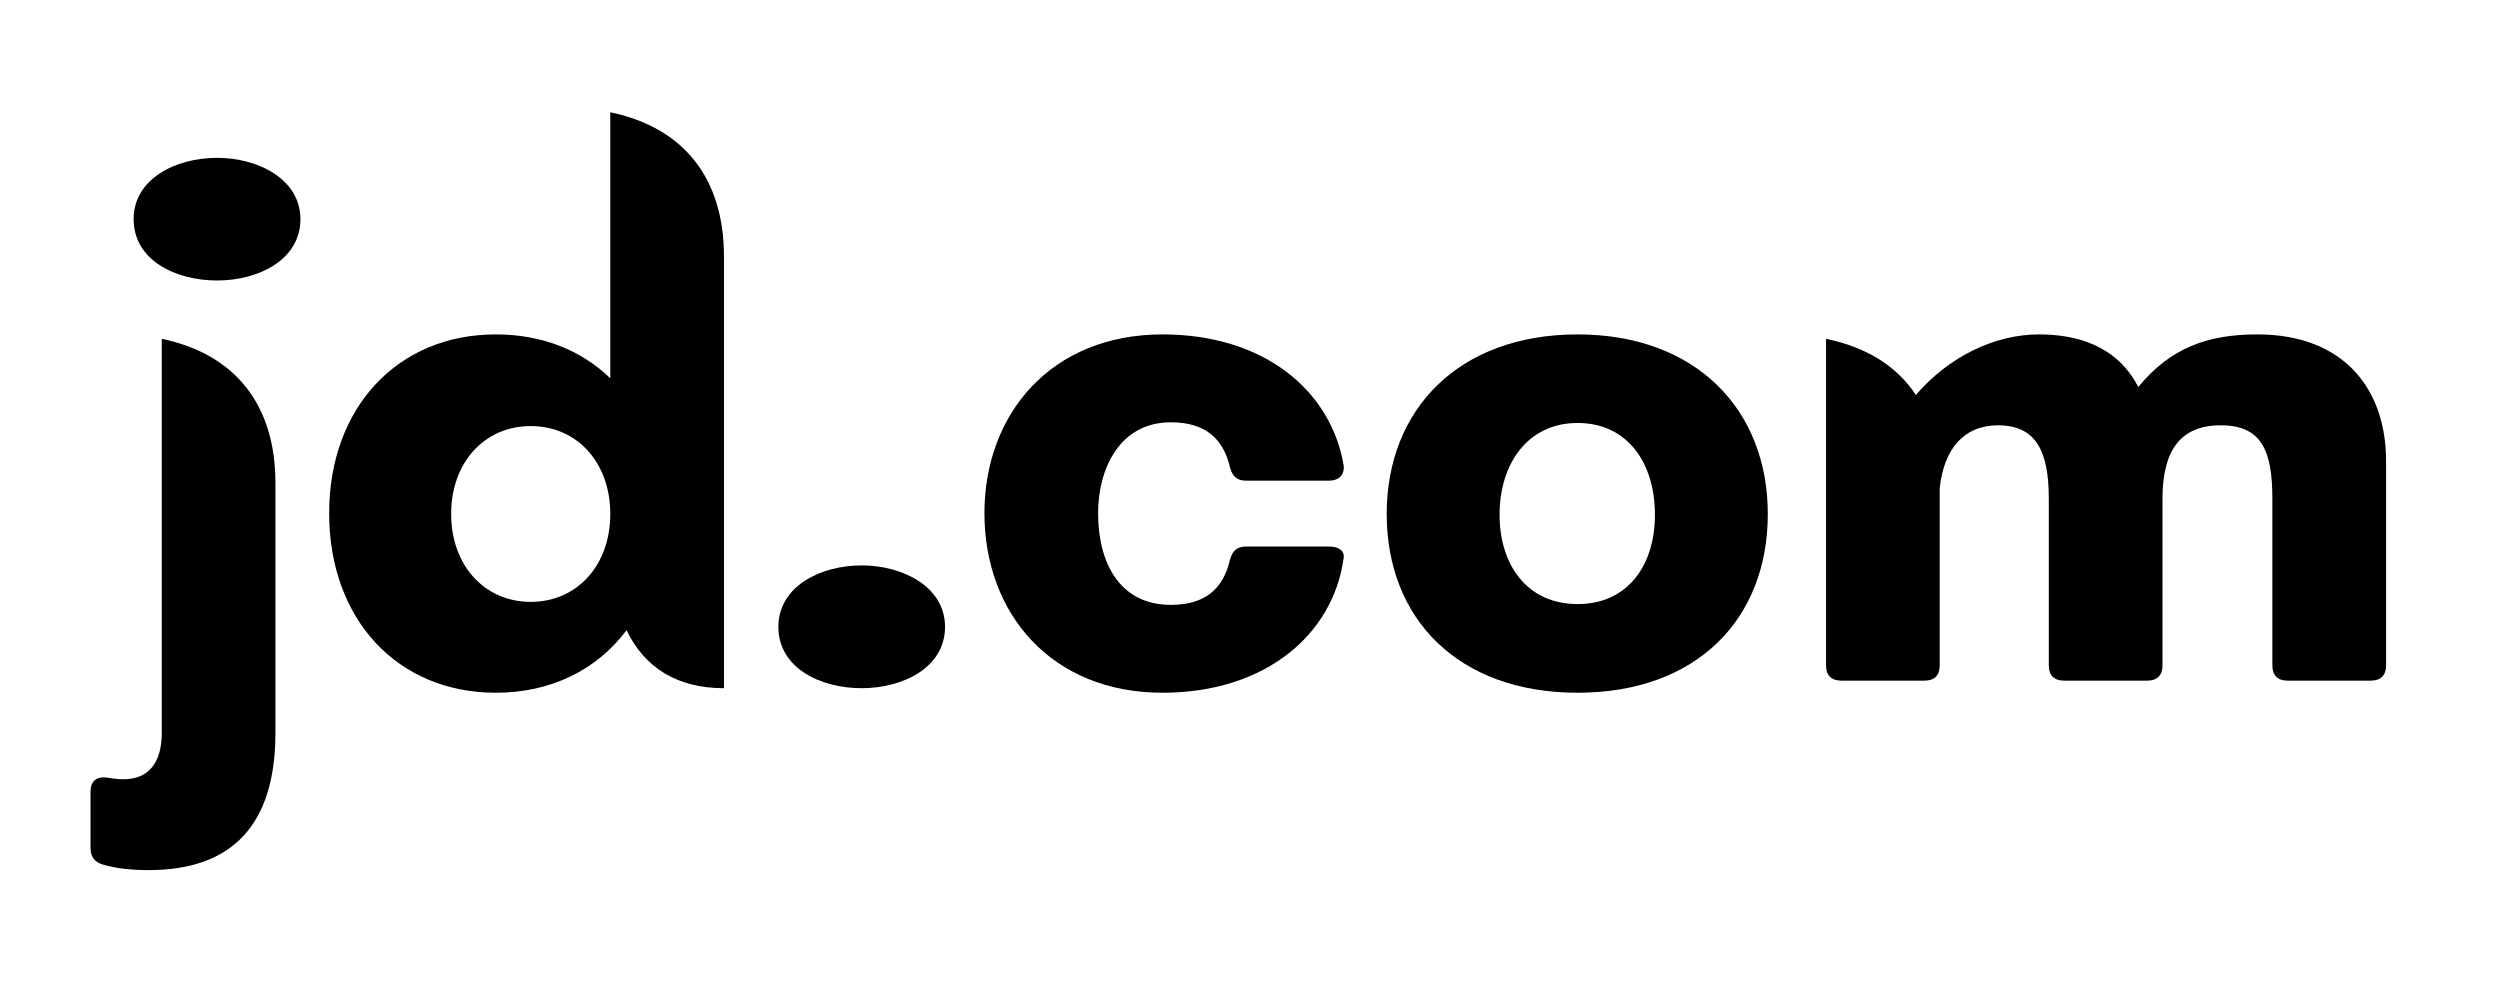
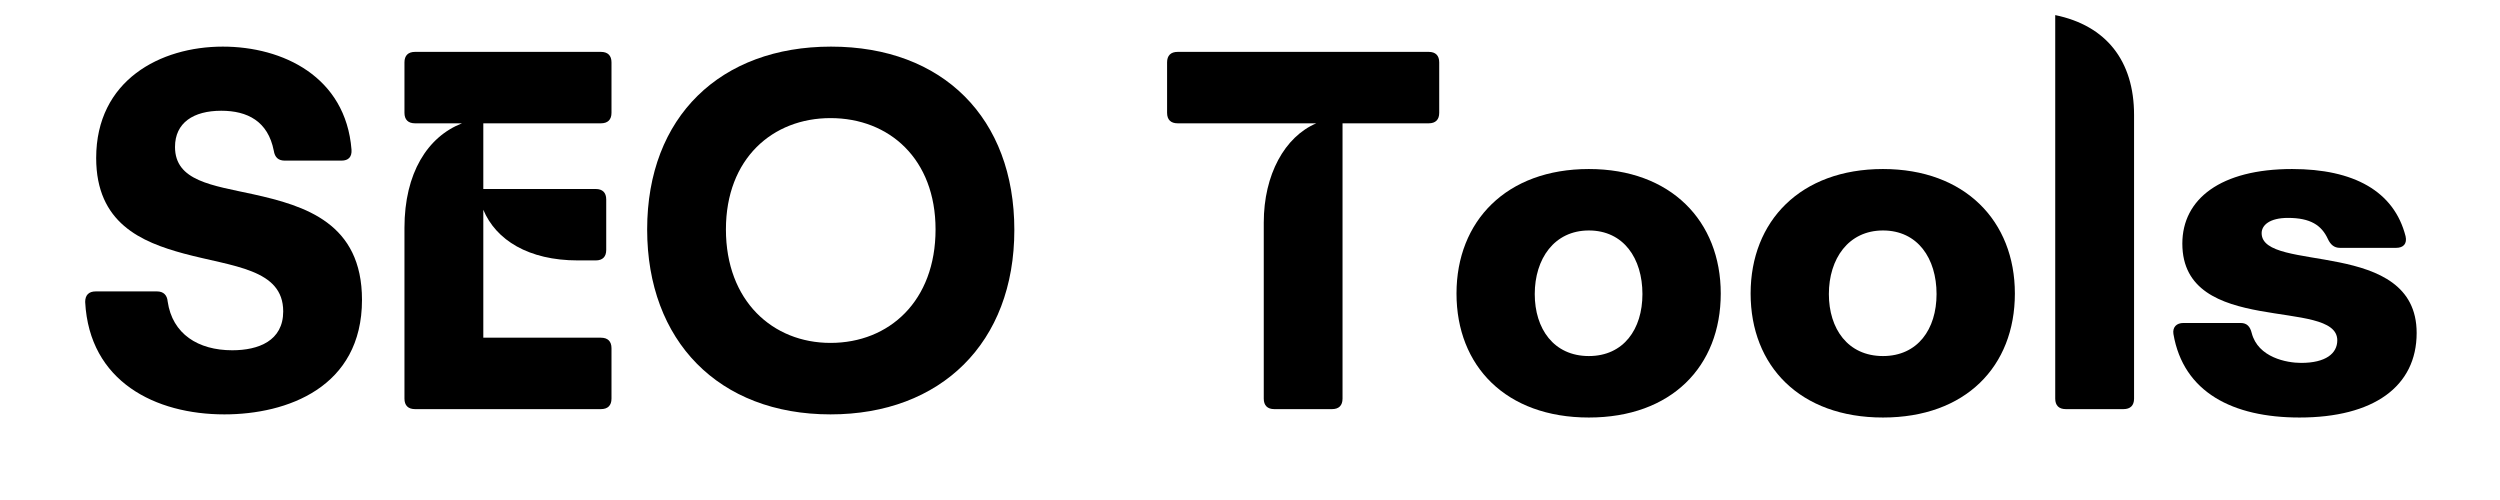
- <svg xmlns="http://www.w3.org/2000/svg" width="100" zoomAndPan="magnify" viewBox="0 0 75 30" height="40" preserveAspectRatio="xMidYMid meet" version="1.0">
+ <svg xmlns="http://www.w3.org/2000/svg" width="200" zoomAndPan="magnify" viewBox="0 0 150 30" height="40" preserveAspectRatio="xMidYMid meet" version="1.0">
  <defs>
    <g />
  </defs>
  <g fill="#000000" fill-opacity="1">
-     <g transform="translate(3.805736, 20.41906)">
+     <g transform="translate(4.258518, 24.54706)">
      <g>
-         <path d="M 2.707 -12.004 C 3.934 -12.004 5.207 -12.617 5.207 -13.844 C 5.207 -15.047 3.934 -15.684 2.707 -15.684 C 1.453 -15.684 0.203 -15.047 0.203 -13.844 C 0.203 -12.617 1.453 -12.004 2.707 -12.004 Z M 0.66 5.684 C 3.184 5.684 4.457 4.297 4.457 1.57 L 4.457 -5.934 C 4.457 -8.273 3.25 -9.797 1.047 -10.254 L 1.047 1.57 C 1.047 2.477 0.637 2.957 -0.09 2.957 C -0.184 2.957 -0.316 2.957 -0.59 2.91 C -0.91 2.863 -1.09 3.023 -1.09 3.32 L -1.09 5.023 C -1.09 5.297 -0.953 5.457 -0.703 5.523 C -0.297 5.637 0.137 5.684 0.66 5.684 Z M 0.66 5.684 " />
+         <path d="M 9.203 0.316 C 12.953 0.316 17.461 -1.293 17.461 -6.555 C 17.461 -11.16 14.059 -12.199 10.938 -12.891 C 8.48 -13.43 6.242 -13.68 6.242 -15.73 C 6.242 -17.18 7.344 -17.902 9.016 -17.902 C 10.59 -17.902 11.82 -17.273 12.168 -15.508 C 12.23 -15.098 12.449 -14.91 12.828 -14.91 L 16.234 -14.91 C 16.645 -14.91 16.863 -15.129 16.832 -15.57 C 16.484 -19.953 12.703 -21.75 9.109 -21.75 C 5.359 -21.75 1.512 -19.73 1.512 -15.066 C 1.512 -11.16 4.223 -10.023 6.777 -9.332 C 9.707 -8.543 12.734 -8.418 12.734 -5.863 C 12.734 -4.098 11.254 -3.531 9.676 -3.531 C 7.629 -3.531 6.082 -4.508 5.801 -6.461 C 5.77 -6.84 5.547 -7.062 5.168 -7.062 L 1.48 -7.062 C 1.07 -7.062 0.852 -6.84 0.852 -6.43 C 1.102 -1.641 5.074 0.316 9.203 0.316 Z M 9.203 0.316 " />
      </g>
    </g>
  </g>
  <g fill="#000000" fill-opacity="1">
-     <g transform="translate(9.214708, 20.41906)">
+     <g transform="translate(22.69354, 24.54706)">
      <g>
-         <path d="M 9.094 -9.07 C 8.23 -9.91 7.047 -10.387 5.66 -10.387 C 2.707 -10.387 0.66 -8.184 0.66 -5.023 C 0.66 -1.84 2.707 0.363 5.66 0.363 C 7.32 0.363 8.695 -0.328 9.582 -1.512 C 10.129 -0.375 11.117 0.227 12.504 0.227 L 12.504 -12.73 C 12.504 -15.07 11.297 -16.594 9.094 -17.051 Z M 6.707 -2.363 C 5.32 -2.363 4.32 -3.457 4.32 -5 C 4.32 -6.547 5.32 -7.637 6.707 -7.637 C 8.094 -7.637 9.094 -6.547 9.094 -5 C 9.094 -3.457 8.094 -2.363 6.707 -2.363 Z M 6.707 -2.363 " />
+         <path d="M 13.363 -17.148 C 13.773 -17.148 13.996 -17.367 13.996 -17.777 L 13.996 -20.805 C 13.996 -21.215 13.773 -21.434 13.363 -21.434 L 2.207 -21.434 C 1.797 -21.434 1.574 -21.215 1.574 -20.805 L 1.574 -17.777 C 1.574 -17.367 1.797 -17.148 2.207 -17.148 L 5.027 -17.148 C 2.965 -16.344 1.574 -14.168 1.574 -10.875 L 1.574 -0.629 C 1.574 -0.219 1.797 0 2.207 0 L 13.363 0 C 13.773 0 13.996 -0.219 13.996 -0.629 L 13.996 -3.656 C 13.996 -4.066 13.773 -4.285 13.363 -4.285 L 6.305 -4.285 L 6.305 -11.961 C 7.062 -10.148 9.016 -8.922 11.977 -8.922 L 13.051 -8.922 C 13.461 -8.922 13.68 -9.141 13.68 -9.551 L 13.68 -12.578 C 13.68 -12.988 13.461 -13.207 13.051 -13.207 L 6.305 -13.207 L 6.305 -17.148 Z M 13.363 -17.148 " />
      </g>
    </g>
  </g>
  <g fill="#000000" fill-opacity="1">
-     <g transform="translate(22.82805, 20.41906)">
+     <g transform="translate(37.97728, 24.54706)">
      <g>
-         <path d="M 3.023 0.227 C 4.25 0.227 5.523 -0.387 5.523 -1.613 C 5.523 -2.82 4.25 -3.457 3.023 -3.457 C 1.773 -3.457 0.523 -2.82 0.523 -1.613 C 0.523 -0.387 1.773 0.227 3.023 0.227 Z M 3.023 0.227 " />
+         <path d="M 11.852 0.316 C 18.473 0.316 22.883 -3.973 22.883 -10.75 C 22.883 -17.461 18.598 -21.75 11.883 -21.75 C 5.266 -21.75 0.852 -17.559 0.852 -10.781 C 0.852 -4.098 5.137 0.316 11.852 0.316 Z M 11.852 -3.973 C 8.383 -3.973 5.578 -6.492 5.578 -10.781 C 5.578 -15.035 8.383 -17.461 11.852 -17.461 C 15.383 -17.461 18.156 -15.004 18.156 -10.781 C 18.156 -6.492 15.383 -3.973 11.852 -3.973 Z M 11.852 -3.973 " />
      </g>
    </g>
  </g>
  <g fill="#000000" fill-opacity="1">
-     <g transform="translate(28.89611, 20.41906)">
+     <g transform="translate(61.70648, 24.54706)">
+       <g />
+     </g>
+   </g>
+   <g fill="#000000" fill-opacity="1">
+     <g transform="translate(69.89982, 24.54706)">
      <g>
-         <path d="M 5.98 0.363 C 9.07 0.363 11.094 -1.387 11.41 -3.66 C 11.457 -3.887 11.273 -4.023 10.98 -4.023 L 8.48 -4.023 C 8.207 -4.023 8.07 -3.887 8 -3.613 C 7.797 -2.75 7.25 -2.273 6.23 -2.273 C 4.684 -2.273 4.047 -3.547 4.047 -5.023 C 4.047 -6.344 4.684 -7.75 6.23 -7.75 C 7.25 -7.75 7.797 -7.273 8 -6.41 C 8.07 -6.137 8.207 -6 8.48 -6 L 10.98 -6 C 11.273 -6 11.457 -6.184 11.41 -6.48 C 11.023 -8.707 9.023 -10.387 5.98 -10.387 C 2.637 -10.387 0.637 -8 0.637 -5.023 C 0.637 -2.023 2.637 0.363 5.98 0.363 Z M 5.98 0.363 " />
+         <path d="M 0.758 -21.434 C 0.348 -21.434 0.125 -21.215 0.125 -20.805 L 0.125 -17.777 C 0.125 -17.367 0.348 -17.148 0.758 -17.148 L 9.078 -17.148 C 7.188 -16.344 5.926 -14.074 5.926 -11.191 L 5.926 -0.629 C 5.926 -0.219 6.148 0 6.555 0 L 10.023 0 C 10.434 0 10.652 -0.219 10.652 -0.629 L 10.652 -17.148 L 15.824 -17.148 C 16.234 -17.148 16.453 -17.367 16.453 -17.777 L 16.453 -20.805 C 16.453 -21.215 16.234 -21.434 15.824 -21.434 Z M 0.758 -21.434 " />
      </g>
    </g>
  </g>
  <g fill="#000000" fill-opacity="1">
-     <g transform="translate(40.96403, 20.41906)">
+     <g transform="translate(86.50709, 24.54706)">
      <g>
-         <path d="M 6.363 0.363 C 9.934 0.363 12.07 -1.84 12.07 -5 C 12.07 -8.137 9.91 -10.387 6.363 -10.387 C 2.797 -10.387 0.637 -8.137 0.637 -5 C 0.637 -1.863 2.773 0.363 6.363 0.363 Z M 6.363 -2.297 C 4.844 -2.297 4.023 -3.477 4.023 -4.977 C 4.023 -6.5 4.863 -7.73 6.363 -7.73 C 7.867 -7.73 8.684 -6.523 8.684 -4.977 C 8.684 -3.457 7.867 -2.297 6.363 -2.297 Z M 6.363 -2.297 " />
+         <path d="M 8.824 0.504 C 13.773 0.504 16.738 -2.555 16.738 -6.934 C 16.738 -11.285 13.742 -14.406 8.824 -14.406 C 3.879 -14.406 0.883 -11.285 0.883 -6.934 C 0.883 -2.586 3.844 0.504 8.824 0.504 Z M 8.824 -3.184 C 6.715 -3.184 5.578 -4.824 5.578 -6.902 C 5.578 -9.016 6.746 -10.719 8.824 -10.719 C 10.906 -10.719 12.039 -9.047 12.039 -6.902 C 12.039 -4.793 10.906 -3.184 8.824 -3.184 Z M 8.824 -3.184 " />
      </g>
    </g>
  </g>
  <g fill="#000000" fill-opacity="1">
-     <g transform="translate(53.69104, 20.41906)">
+     <g transform="translate(104.1543, 24.54706)">
      <g>
-         <path d="M 14.027 -10.387 C 12.516 -10.387 11.41 -9.969 10.457 -8.809 C 9.809 -10.07 8.582 -10.387 7.48 -10.387 C 6.148 -10.387 4.773 -9.719 3.785 -8.57 C 3.215 -9.434 2.309 -10.004 1.09 -10.254 L 1.09 -0.453 C 1.09 -0.16 1.25 0 1.547 0 L 4.047 0 C 4.344 0 4.5 -0.16 4.5 -0.453 L 4.5 -5.773 C 4.625 -6.945 5.219 -7.66 6.25 -7.66 C 7.387 -7.66 7.773 -6.887 7.773 -5.457 L 7.773 -0.453 C 7.773 -0.16 7.934 0 8.23 0 L 10.73 0 C 11.023 0 11.184 -0.16 11.184 -0.453 L 11.184 -5.457 C 11.184 -6.887 11.707 -7.66 12.934 -7.66 C 14.164 -7.66 14.48 -6.887 14.48 -5.457 L 14.48 -0.453 C 14.48 -0.16 14.641 0 14.934 0 L 17.438 0 C 17.73 0 17.891 -0.16 17.891 -0.453 L 17.891 -6.594 C 17.891 -8.73 16.641 -10.387 14.027 -10.387 Z M 14.027 -10.387 " />
+         <path d="M 8.824 0.504 C 13.773 0.504 16.738 -2.555 16.738 -6.934 C 16.738 -11.285 13.742 -14.406 8.824 -14.406 C 3.879 -14.406 0.883 -11.285 0.883 -6.934 C 0.883 -2.586 3.844 0.504 8.824 0.504 Z M 8.824 -3.184 C 6.715 -3.184 5.578 -4.824 5.578 -6.902 C 5.578 -9.016 6.746 -10.719 8.824 -10.719 C 10.906 -10.719 12.039 -9.047 12.039 -6.902 C 12.039 -4.793 10.906 -3.184 8.824 -3.184 Z M 8.824 -3.184 " />
      </g>
    </g>
  </g>
  <g fill="#000000" fill-opacity="1">
-     <g transform="translate(37.5, 14.93952)">
-       <g />
+     <g transform="translate(121.8015, 24.54706)">
+       <g>
+         <path d="M 5.609 0 C 6.02 0 6.242 -0.219 6.242 -0.629 L 6.242 -17.652 C 6.242 -20.898 4.57 -23.012 1.512 -23.641 L 1.512 -0.629 C 1.512 -0.219 1.734 0 2.145 0 Z M 5.609 0 " />
+       </g>
+     </g>
+   </g>
+   <g fill="#000000" fill-opacity="1">
+     <g transform="translate(129.5852, 24.54706)">
+       <g>
+         <path d="M 8.383 0.504 C 12.828 0.504 15.414 -1.355 15.414 -4.57 C 15.414 -10.309 6.113 -8.133 6.113 -10.559 C 6.113 -11.031 6.586 -11.473 7.691 -11.473 C 9.047 -11.473 9.707 -11.031 10.086 -10.211 C 10.246 -9.867 10.465 -9.676 10.812 -9.676 L 14.184 -9.676 C 14.625 -9.676 14.848 -9.93 14.75 -10.371 C 14.059 -13.082 11.633 -14.406 7.941 -14.406 C 3.656 -14.406 1.355 -12.609 1.355 -9.93 C 1.355 -4.316 10.652 -6.715 10.652 -4.129 C 10.652 -3.34 9.961 -2.773 8.48 -2.773 C 7.629 -2.773 5.895 -3.09 5.516 -4.57 C 5.422 -4.949 5.234 -5.168 4.855 -5.168 L 1.418 -5.168 C 1.008 -5.168 0.758 -4.918 0.82 -4.508 C 1.418 -1.008 4.383 0.504 8.383 0.504 Z M 8.383 0.504 " />
+       </g>
    </g>
  </g>
</svg>
